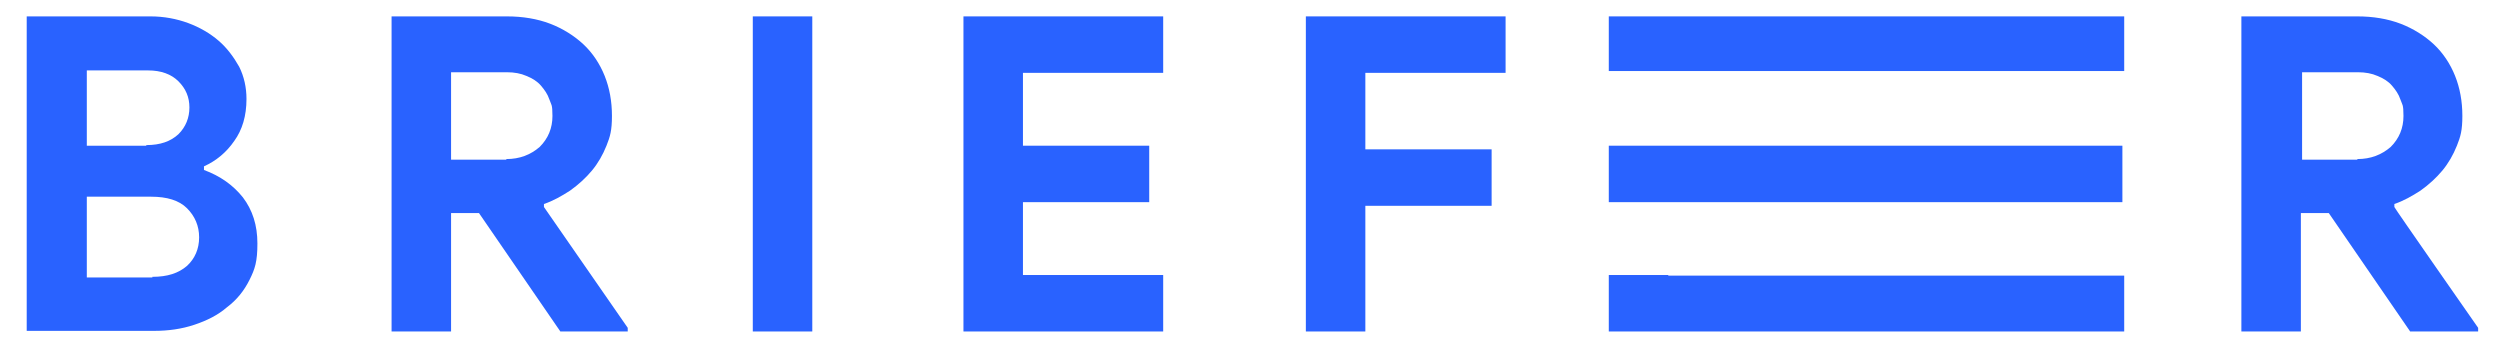
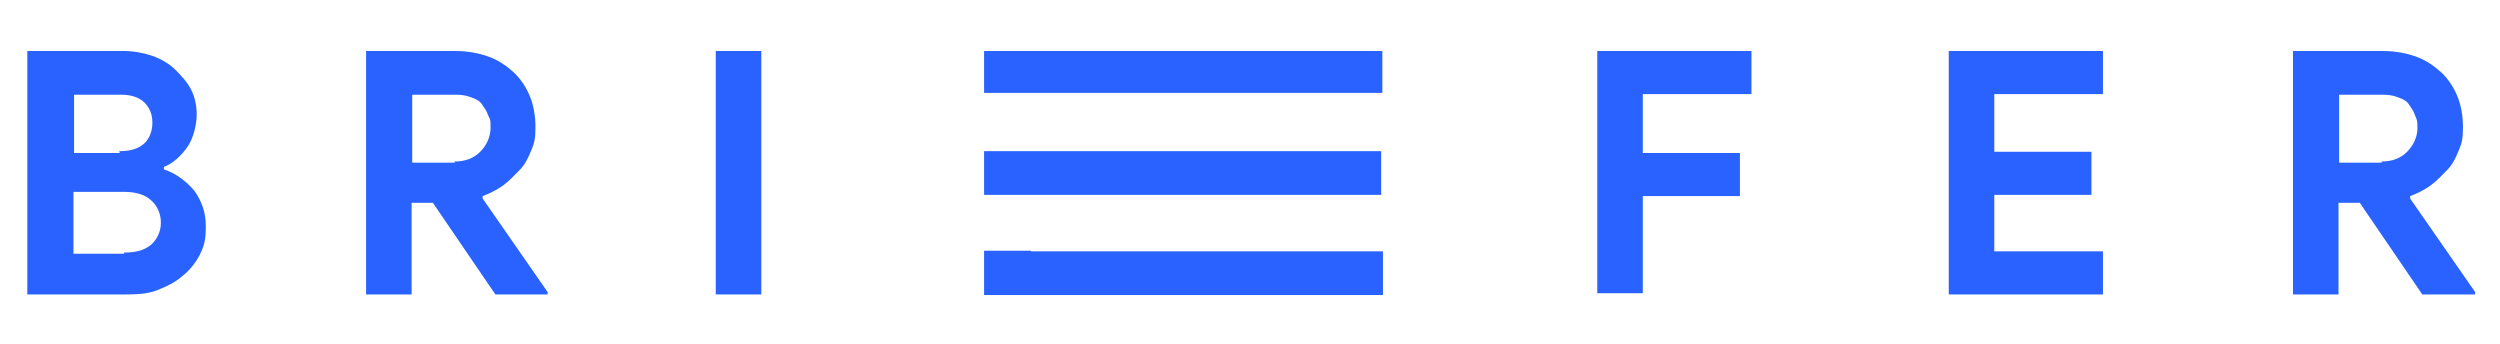
<svg xmlns="http://www.w3.org/2000/svg" version="1.1" viewBox="0 0 411.8 56.5">
  <defs>
    <style>
      .cls-1 {
-         display: none;
-       }
- 
-       .cls-2 {
        fill: #2962ff;
      }
    </style>
  </defs>
  <g>
    <g id="Layer_1">
-       <g id="Layer_1-2" data-name="Layer_1" class="cls-1">
-         <path d="M4.5-13.4h25c2.7,0,5.3.4,7.7,1.3,2.4.9,4.5,2.1,6.2,3.6,1.8,1.5,3.1,3.3,4.2,5.3,1,2,1.5,4.2,1.5,6.5,0,3.4-.8,6.2-2.5,8.5-1.6,2.3-3.7,4-6.1,5.2v.7c3.3,1.2,5.9,3.1,7.9,5.6s3,5.7,3,9.4-.6,5.2-1.7,7.4c-1.1,2.2-2.6,4-4.5,5.6-1.9,1.5-4.1,2.7-6.7,3.6-2.5.8-5.3,1.3-8.2,1.3H4.5V-13.4ZM28.6,12.7c2.8,0,5-.8,6.5-2.3s2.3-3.3,2.3-5.4-.7-3.9-2.2-5.4-3.5-2.2-6.2-2.2h-12.4v15.3s12,0,12,0ZM30,39.6c3,0,5.4-.8,7-2.3s2.4-3.5,2.4-5.9-.8-4.4-2.5-5.9c-1.6-1.6-4.1-2.4-7.3-2.4h-13v16.4h13.4Z" />
-         <path d="M78.6-13.4h23.3c3.2,0,6.1.5,8.8,1.5,2.6,1,4.9,2.4,6.7,4.2,1.9,1.8,3.3,3.9,4.3,6.4s1.5,5.2,1.5,8.1-.4,4.2-1.1,6c-.7,1.9-1.7,3.6-2.9,5.1-1.3,1.5-2.7,2.9-4.4,4-1.7,1.2-3.4,2.1-5.3,2.7v.6c0,0,17.1,24.6,17.1,24.6v.7h-13.9l-16.5-24h-5.6v24h-12s0-63.9,0-63.9ZM101.8,15.5c2.7,0,5-.8,6.7-2.5,1.8-1.7,2.6-3.8,2.6-6.3s-.2-2.2-.6-3.3-1-2-1.7-2.9c-.8-.8-1.7-1.5-2.9-2-1.2-.5-2.5-.8-4-.8h-11.2V15.5s11.1,0,11.1,0Z" />
-         <path d="M151.9-13.4h12.1v64h-12.1V-13.4Z" />
-         <path d="M206.8-1.9v14.8h25.7v11.4h-25.7v14.8h28.5v11.4h-40.6V-13.5h40.6V-2.1h-28.5v.2h0Z" />
-         <path d="M264.3-13.4h40.6V-2h-28.5v15.6h25.6v11.4h-25.7v25.6h-12.1V-13.4s.1,0,.1,0Z" />
-         <path d="M401.6-13.4h23.3c3.2,0,6.1.5,8.8,1.5,2.6,1,4.9,2.4,6.7,4.2s3.3,3.9,4.3,6.4,1.5,5.2,1.5,8.1-.4,4.2-1.1,6c-.7,1.9-1.7,3.6-3,5.1s-2.7,2.9-4.4,4c-1.7,1.2-3.4,2.1-5.3,2.7v.6c-.1,0,17.1,24.6,17.1,24.6v.7h-13.9l-16.5-24h-5.6v24h-12.1V-13.4s.2,0,.2,0ZM424.8,15.5c2.7,0,5-.8,6.8-2.5s2.6-3.8,2.6-6.3-.2-2.2-.6-3.3-1-2-1.7-2.9c-.8-.8-1.7-1.5-2.9-2-1.2-.5-2.5-.8-4-.8h-11.4V15.5s11.2,0,11.2,0Z" />
-         <rect x="332" y="-13.4" width="40.6" height="11.1" />
-         <g>
-           <polygon points="344.1 24.4 349.4 24.4 369.8 24.4 369.8 12.9 344.1 12.9 344.1 12.9 332 12.9 332 24.4 344.1 24.4" />
-           <polygon points="344.1 39.2 344.1 39.1 332 39.1 332 50.6 372.6 50.6 372.6 39.2 344.1 39.2" />
-         </g>
-       </g>
-       <g id="Layer_1_copy">
-         <path class="cls-2" d="M4.5,2.7h20.3c2.2,0,4.3.4,6.2,1.1,1.9.7,3.6,1.7,5,2.9s2.5,2.7,3.4,4.3c.8,1.6,1.2,3.4,1.2,5.3,0,2.8-.7,5.1-2,6.9-1.3,1.9-3,3.3-5,4.2v.6c2.7,1,4.8,2.5,6.4,4.5,1.6,2.1,2.4,4.6,2.4,7.6s-.4,4.2-1.3,6c-.9,1.8-2.1,3.3-3.7,4.5-1.5,1.3-3.3,2.2-5.4,2.9s-4.3,1-6.6,1H4.4V2.7h0ZM24.1,23.9c2.3,0,4-.6,5.3-1.8,1.2-1.2,1.8-2.7,1.8-4.4s-.6-3.1-1.8-4.3c-1.2-1.2-2.9-1.8-5-1.8h-10.1v12.4h9.8ZM25.1,45.6c2.5,0,4.3-.6,5.7-1.8,1.3-1.2,2-2.8,2-4.7s-.7-3.5-2-4.8-3.3-1.9-5.9-1.9h-10.6v13.3h10.8Z" />
-         <path class="cls-2" d="M64.6,2.7h18.9c2.6,0,5,.4,7.1,1.2,2.1.8,4,2,5.5,3.4,1.5,1.4,2.7,3.2,3.5,5.2s1.2,4.2,1.2,6.6-.3,3.4-.9,4.9-1.4,2.9-2.4,4.1-2.2,2.3-3.6,3.3c-1.4.9-2.8,1.7-4.3,2.2v.5c0,0,13.8,19.9,13.8,19.9v.6h-11.1l-13.4-19.5h-4.6v19.5h-9.8V2.7h0ZM83.4,26.2c2.2,0,4-.7,5.5-2,1.4-1.4,2.1-3.1,2.1-5.1s-.2-1.8-.5-2.7c-.3-.9-.8-1.6-1.4-2.3s-1.4-1.2-2.4-1.6c-.9-.4-2-.6-3.2-.6h-9.2v14.4h9.1Z" />
-         <path class="cls-2" d="M124,2.7h9.8v51.9h-9.8V2.7Z" />
-         <path class="cls-2" d="M168.5,12v12h20.8v9.3h-20.8v12h23.1v9.3h-32.9V2.7h32.9v9.3h-23.1Z" />
-         <path class="cls-2" d="M215.1,2.7h32.9v9.3h-23.1v12.6h20.8v9.3h-20.8v20.7h-9.8V2.7h0Z" />
-         <path class="cls-2" d="M369.4,2.7h18.9c2.6,0,5,.4,7.1,1.2,2.1.8,4,2,5.5,3.4,1.5,1.4,2.7,3.2,3.5,5.2s1.2,4.2,1.2,6.6-.3,3.4-.9,4.9-1.4,2.9-2.4,4.1-2.2,2.3-3.6,3.3c-1.4.9-2.8,1.7-4.3,2.2v.5c-.1,0,13.8,19.9,13.8,19.9v.6h-11.2l-13.4-19.5h-4.6v19.5h-9.8V2.7h.2ZM388.3,26.2c2.2,0,4-.7,5.5-2,1.4-1.4,2.1-3.1,2.1-5.1s-.2-1.8-.5-2.7c-.3-.9-.8-1.6-1.4-2.3s-1.4-1.2-2.4-1.6c-.9-.4-2-.6-3.2-.6h-9.2v14.4h9.1Z" />
-         <rect class="cls-2" x="265" y="2.7" width="84.9" height="9" />
-         <g>
-           <polygon class="cls-2" points="274.8 33.3 279.1 33.3 349.6 33.3 349.6 24 274.8 24 274.8 24 265 24 265 33.3 274.8 33.3" />
-           <polygon class="cls-2" points="274.8 45.4 274.8 45.3 265 45.3 265 54.6 349.9 54.6 349.9 45.4 274.8 45.4" />
-         </g>
+       <path class="cls-1" d="M4.6,8.4h15.7c1.7,0,3.3.3,4.8.8,1.4.5,2.8,1.3,3.8,2.3s2,2.1,2.6,3.3.9,2.6.9,4.1-.5,3.9-1.6,5.4c-1,1.4-2.3,2.6-3.8,3.2v.4c2.1.7,3.7,2,5,3.5,1.2,1.7,1.9,3.5,1.9,5.9s-.3,3.2-1,4.7c-.7,1.3-1.7,2.6-2.9,3.5-1.1,1-2.6,1.7-4.1,2.3s-3.3.7-5.1.7H4.5V8.4s.1,0,.1,0ZM19.7,24.9c1.8,0,3.1-.4,4.1-1.3.9-.9,1.3-2.1,1.3-3.4s-.4-2.4-1.3-3.3c-.9-.9-2.3-1.3-3.8-1.3h-7.8v9.6h7.5v-.2h-.1ZM20.5,41.6c2,0,3.3-.4,4.4-1.3,1-.9,1.6-2.2,1.6-3.6s-.5-2.7-1.6-3.7-2.6-1.4-4.6-1.4h-8.2v10.2h8.4-.1Z" />
+       <path class="cls-1" d="M60.3,8.4h14.6c2,0,3.8.3,5.5.9,1.7.6,3.1,1.6,4.2,2.6s2.1,2.5,2.7,4,.9,3.2.9,5.1-.2,2.6-.7,3.8-1,2.3-1.9,3.2-1.7,1.8-2.8,2.6c-1,.7-2.2,1.3-3.3,1.7v.4l10.7,15.4v.4h-8.6l-10.3-15.1h-3.5v15.1h-7.5V8.4h.1ZM74.9,26.6c1.7,0,3.1-.5,4.2-1.6,1-1,1.7-2.4,1.7-3.9s0-1.3-.4-2.1c-.2-.7-.6-1.2-1-1.8s-1-.9-1.9-1.2c-.7-.3-1.6-.4-2.5-.4h-7.1v11.2h7s0-.2,0-.2Z" />
+       <path class="cls-1" d="M117.9,8.4h7.5v40.1h-7.5V8.4Z" />
+       <path class="cls-1" d="M328.5,15.7v9.3h16v7.1h-16v9.3h17.9v7.1h-25.4V8.4h25.4v7.1h-17.9Z" />
+       <path class="cls-1" d="M263.1,8.4h25.4v7.1h-17.9v9.7h16v7.1h-16v16h-7.5V8.4h0Z" />
+       <path class="cls-1" d="M377.8,8.4h14.6c2,0,3.8.3,5.5.9,1.7.6,3.1,1.6,4.2,2.6s2.1,2.5,2.7,4,.9,3.2.9,5.1-.2,2.6-.7,3.8-1,2.3-1.9,3.2-1.7,1.8-2.8,2.6c-1,.7-2.2,1.3-3.3,1.7v.4l10.7,15.4v.4h-8.7l-10.3-15.1h-3.5v15.1h-7.5V8.4h.2ZM392.3,26.6c1.7,0,3.1-.5,4.2-1.6,1-1,1.7-2.4,1.7-3.9s-.1-1.3-.4-2.1c-.2-.7-.6-1.2-1-1.8s-1-.9-1.9-1.2c-.7-.3-1.6-.4-2.5-.4h-7.1v11.2h7v-.2h0Z" />
+       <rect class="cls-1" x="162.1" y="8.4" width="65.6" height="6.9" />
+       <g>
+         <polygon class="cls-1" points="169.8 32.1 173.1 32.1 227.5 32.1 227.5 24.9 169.8 24.9 169.8 24.9 162.1 24.9 162.1 32.1 169.8 32.1" />
+         <polygon class="cls-1" points="169.8 41.4 169.8 41.3 162.1 41.3 162.1 48.6 227.8 48.6 227.8 41.4 169.8 41.4" />
      </g>
    </g>
  </g>
</svg>
